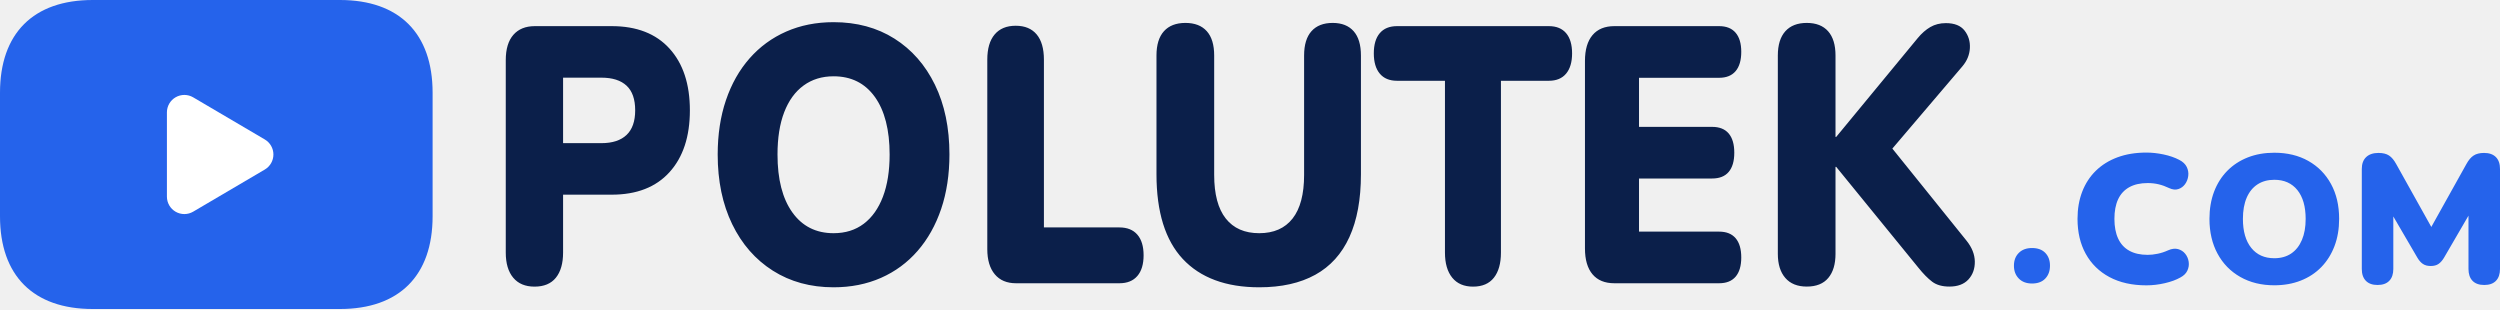
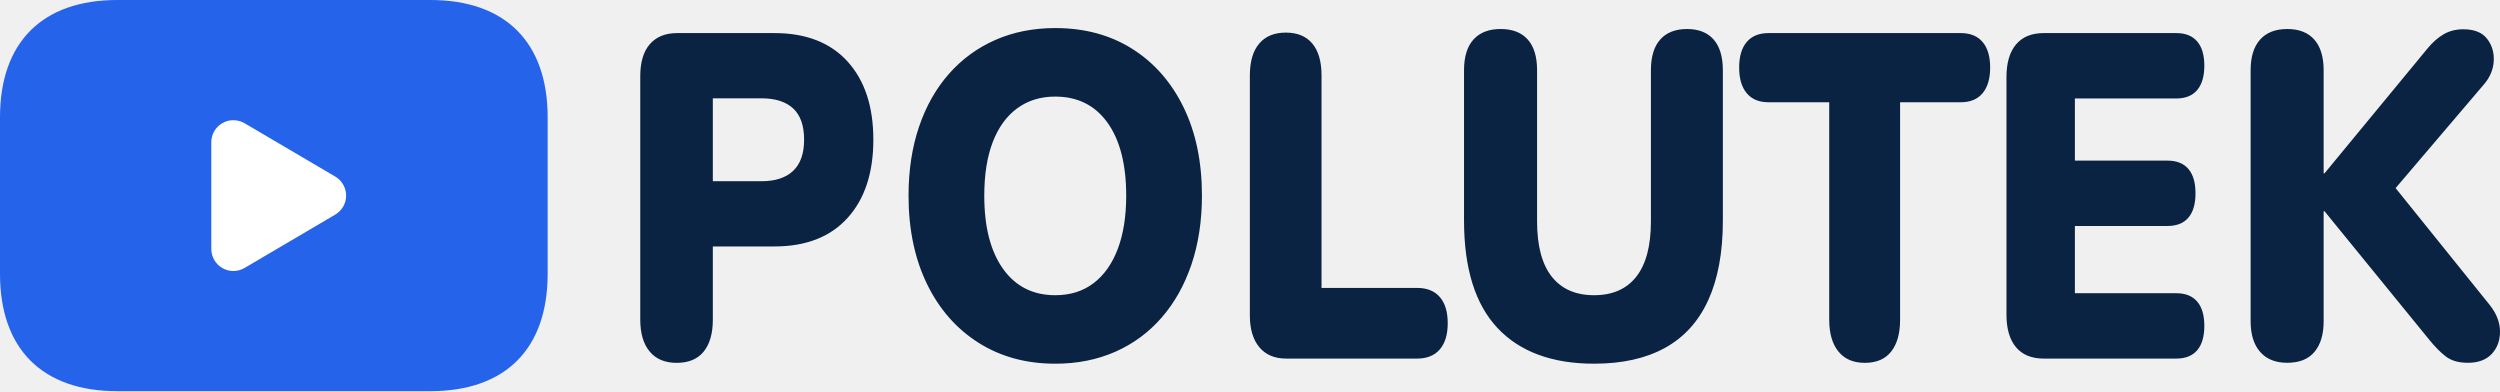
- <svg xmlns="http://www.w3.org/2000/svg" viewBox="0 -10 970.86 120" role="img" aria-label="POLUTEK.COM">
+ <svg xmlns="http://www.w3.org/2000/svg" viewBox="0 -10 766.91 120" role="img" aria-label="POLUTEK.COM">
  <path fill="#2563eb" d="M36 -10L132 -10C155.04 -10 168 2.96 168 26L168 74C168 97.04 155.04 110 132 110L36 110C12.96 110 0 97.04 0 74L0 26C0 2.96 12.96 -10 36 -10Z" />
  <path fill="#fff" d="M64.82 33.63A6.77 6.77 0 0 1 75.02 27.8L102.85 44.17A6.77 6.77 0 0 1 102.85 55.83L75.02 72.2A6.77 6.77 0 0 1 64.82 66.37Z" />
  <g transform="translate(196.41 0)">
-     <path fill="#0b1f4a" d="M11.17 101.31Q5.78 101.31 2.89 97.84Q0 94.37 0 88.08V13.34Q0 6.91 2.95 3.53Q5.91 0.15 11.29 0.15H41.14Q55.68 0.15 63.59 8.87Q71.5 17.58 71.5 32.85Q71.5 48.12 63.59 56.86Q55.68 65.6 41.14 65.6H22.26V88.08Q22.26 94.37 19.47 97.84Q16.68 101.31 11.17 101.31ZM22.26 45.59H37.17Q43.56 45.59 46.91 42.4Q50.26 39.22 50.26 32.85Q50.26 26.39 46.91 23.27Q43.56 20.16 37.17 20.16H22.26ZM127.3 101.57Q113.9 101.57 103.73 95.12Q93.56 88.67 87.93 77.06Q82.3 65.44 82.3 50.02Q82.3 38.35 85.51 28.9Q88.72 19.44 94.67 12.68Q100.62 5.91 108.91 2.26Q117.21 -1.39 127.3 -1.39Q140.82 -1.39 150.93 4.99Q161.04 11.37 166.67 22.92Q172.3 34.47 172.3 49.96Q172.3 61.63 169.09 71.12Q165.88 80.6 159.93 87.44Q153.98 94.27 145.69 97.92Q137.39 101.57 127.3 101.57ZM127.3 80.56Q134.18 80.56 139.02 76.9Q143.86 73.25 146.47 66.4Q149.07 59.55 149.07 50.02Q149.07 35.64 143.33 27.63Q137.58 19.63 127.3 19.63Q120.54 19.63 115.64 23.22Q110.74 26.8 108.13 33.58Q105.53 40.35 105.53 50.02Q105.53 64.43 111.3 72.49Q117.07 80.56 127.3 80.56ZM198.16 100Q192.83 100 189.92 96.53Q187 93.05 187 86.76V13.18Q187 6.75 189.86 3.38Q192.71 0 198.04 0Q203.36 0 206.18 3.38Q208.99 6.75 208.99 13.18V78.32H238.31Q242.85 78.32 245.27 81.12Q247.7 83.92 247.7 89.14Q247.7 94.36 245.27 97.18Q242.85 100 238.31 100ZM292.6 101.57Q282.9 101.57 275.46 98.8Q268.03 96.04 262.92 90.57Q257.81 85.1 255.25 76.86Q252.7 68.61 252.7 57.66V11.57Q252.7 5.32 255.61 2.11Q258.52 -1.1 263.94 -1.1Q269.36 -1.1 272.24 2.11Q275.11 5.32 275.11 11.57V57.92Q275.11 69.16 279.61 74.86Q284.11 80.56 292.6 80.56Q301.09 80.56 305.56 74.86Q310.03 69.16 310.03 57.92V11.57Q310.03 5.32 312.9 2.11Q315.77 -1.1 321.13 -1.1Q326.42 -1.1 329.26 2.11Q332.1 5.32 332.1 11.57V57.66Q332.1 72.25 327.63 82.05Q323.17 91.85 314.36 96.71Q305.55 101.57 292.6 101.57ZM375.64 101.31Q370.38 101.31 367.56 97.84Q364.73 94.37 364.73 88.08V21.37H346.11Q341.74 21.37 339.42 18.59Q337.1 15.81 337.1 10.73Q337.1 5.61 339.42 2.88Q341.74 0.15 346.11 0.15H405.09Q409.46 0.15 411.78 2.88Q414.1 5.61 414.1 10.73Q414.1 15.81 411.78 18.59Q409.46 21.37 405.09 21.37H386.47V88.08Q386.47 94.37 383.74 97.84Q381.01 101.31 375.64 101.31ZM430.53 100Q424.97 100 422.04 96.53Q419.1 93.05 419.1 86.48V13.67Q419.1 7.1 422.04 3.63Q424.97 0.15 430.53 0.15H471.2Q475.42 0.15 477.61 2.72Q479.8 5.28 479.8 10.13Q479.8 15.03 477.61 17.62Q475.42 20.21 471.2 20.21H440.09V39.27H468.49Q472.75 39.27 474.92 41.84Q477.09 44.4 477.09 49.3Q477.09 54.2 474.92 56.76Q472.75 59.32 468.49 59.32H440.09V79.95H471.2Q475.42 79.95 477.61 82.51Q479.8 85.08 479.8 89.97Q479.8 94.87 477.61 97.44Q475.42 100 471.2 100ZM505.24 101.29Q499.82 101.29 496.91 97.94Q494 94.6 494 88.55V11.57Q494 5.38 496.91 2.14Q499.82 -1.1 505.24 -1.1Q510.66 -1.1 513.53 2.14Q516.4 5.38 516.4 11.57V43.18H516.66L548.28 4.85Q550.6 2.03 553.23 0.5Q555.86 -1.02 559.25 -1.02Q564.27 -1.02 566.53 1.89Q568.79 4.8 568.58 8.7Q568.37 12.59 565.65 15.79L534.17 52.76L534.22 42.42L567.28 83.47Q570.44 87.41 570.5 91.58Q570.55 95.76 568.01 98.53Q565.46 101.29 560.63 101.29Q556.45 101.29 553.94 99.4Q551.43 97.51 548.52 93.88L516.66 54.79H516.4V88.55Q516.4 94.6 513.59 97.94Q510.79 101.29 505.24 101.29Z" />
-     <path fill="#2563eb" d="M592.72 100.1Q589.47 100.1 587.58 98.17Q585.69 96.25 585.69 93.17Q585.69 90.1 587.58 88.21Q589.47 86.32 592.72 86.32Q596.04 86.32 597.87 88.21Q599.69 90.1 599.69 93.17Q599.69 96.25 597.87 98.17Q596.04 100.1 592.72 100.1ZM637.16 100.81Q628.79 100.81 622.8 97.61Q616.8 94.4 613.59 88.6Q610.38 82.81 610.38 74.99Q610.38 69.17 612.21 64.43Q614.04 59.69 617.51 56.3Q620.98 52.91 625.93 51.08Q630.88 49.25 637.16 49.25Q640.33 49.25 643.8 49.98Q647.27 50.71 649.9 52.09Q652 53.17 652.81 54.86Q653.62 56.56 653.38 58.34Q653.15 60.13 652.14 61.52Q651.12 62.91 649.53 63.43Q647.93 63.95 646.01 63.06Q643.92 62.06 641.89 61.57Q639.85 61.09 637.65 61.09Q633.34 61.09 630.46 62.71Q627.58 64.32 626.15 67.39Q624.71 70.46 624.71 74.99Q624.71 79.51 626.15 82.62Q627.58 85.74 630.46 87.35Q633.34 88.97 637.65 88.97Q639.41 88.97 641.46 88.55Q643.51 88.14 645.49 87.24Q647.67 86.26 649.4 86.73Q651.13 87.2 652.21 88.55Q653.29 89.89 653.55 91.66Q653.81 93.42 653.05 95.07Q652.29 96.72 650.34 97.75Q647.92 99.13 644.3 99.97Q640.68 100.81 637.16 100.81ZM686.8 100.79Q679.3 100.79 673.61 97.56Q667.92 94.34 664.77 88.53Q661.62 82.72 661.62 75.01Q661.62 69.18 663.41 64.45Q665.21 59.72 668.54 56.34Q671.87 52.96 676.51 51.13Q681.15 49.31 686.8 49.31Q694.36 49.31 700.02 52.5Q705.68 55.69 708.83 61.46Q711.98 67.23 711.98 74.98Q711.98 80.82 710.18 85.56Q708.38 90.3 705.06 93.72Q701.73 97.14 697.09 98.96Q692.45 100.79 686.8 100.79ZM686.8 90.28Q690.65 90.28 693.36 88.45Q696.07 86.62 697.52 83.2Q698.98 79.78 698.98 75.01Q698.98 67.82 695.77 63.82Q692.55 59.82 686.8 59.82Q683.02 59.82 680.27 61.61Q677.53 63.4 676.07 66.79Q674.61 70.18 674.61 75.01Q674.61 82.21 677.84 86.25Q681.07 90.28 686.8 90.28ZM726.9 100.67Q723.94 100.67 722.36 99.05Q720.78 97.42 720.78 94.46V55.6Q720.78 52.62 722.48 51Q724.18 49.39 727.25 49.39Q729.85 49.39 731.36 50.4Q732.88 51.4 734.14 53.71L749.01 80.35H746.54L761.4 53.71Q762.66 51.4 764.2 50.4Q765.73 49.39 768.28 49.39Q771.24 49.39 772.85 51Q774.45 52.62 774.45 55.6V94.46Q774.45 97.42 772.88 99.05Q771.31 100.67 768.33 100.67Q765.36 100.67 763.78 99.05Q762.21 97.42 762.21 94.46V71.26H763.66L752.71 90.08Q751.74 91.7 750.57 92.5Q749.41 93.3 747.55 93.3Q745.68 93.3 744.5 92.49Q743.31 91.68 742.37 90.08L731.37 71.24H733.02V94.46Q733.02 97.42 731.45 99.05Q729.88 100.67 726.9 100.67Z" />
+     <path fill="#0a2342" d="M11.17 101.31Q5.78 101.31 2.89 97.84Q0 94.37 0 88.08V13.34Q0 6.91 2.95 3.53Q5.91 0.15 11.29 0.15H41.14Q55.68 0.15 63.59 8.87Q71.5 17.58 71.5 32.85Q71.5 48.12 63.59 56.86Q55.68 65.6 41.14 65.6H22.26V88.08Q22.26 94.37 19.47 97.84Q16.68 101.31 11.17 101.31ZM22.26 45.59H37.17Q43.56 45.59 46.91 42.4Q50.26 39.22 50.26 32.85Q50.26 26.39 46.91 23.27Q43.56 20.16 37.17 20.16H22.26ZM127.3 101.57Q113.9 101.57 103.73 95.12Q93.56 88.67 87.93 77.06Q82.3 65.44 82.3 50.02Q82.3 38.35 85.51 28.9Q88.72 19.44 94.67 12.68Q100.62 5.91 108.91 2.26Q117.21 -1.39 127.3 -1.39Q140.82 -1.39 150.93 4.99Q161.04 11.37 166.67 22.92Q172.3 34.47 172.3 49.96Q172.3 61.63 169.09 71.12Q165.88 80.6 159.93 87.44Q153.98 94.27 145.69 97.92Q137.39 101.57 127.3 101.57ZM127.3 80.56Q134.18 80.56 139.02 76.9Q143.86 73.25 146.47 66.4Q149.07 59.55 149.07 50.02Q149.07 35.64 143.33 27.63Q137.58 19.63 127.3 19.63Q120.54 19.63 115.64 23.22Q110.74 26.8 108.13 33.58Q105.53 40.35 105.53 50.02Q105.53 64.43 111.3 72.49Q117.07 80.56 127.3 80.56ZM198.16 100Q192.83 100 189.92 96.53Q187 93.05 187 86.76V13.18Q187 6.75 189.86 3.38Q192.71 0 198.04 0Q203.36 0 206.18 3.38Q208.99 6.75 208.99 13.18V78.32H238.31Q242.85 78.32 245.27 81.12Q247.7 83.92 247.7 89.14Q247.7 94.36 245.27 97.18Q242.85 100 238.31 100ZM292.6 101.57Q282.9 101.57 275.46 98.8Q268.03 96.04 262.92 90.57Q257.81 85.1 255.25 76.86Q252.7 68.61 252.7 57.66V11.57Q252.7 5.32 255.61 2.11Q258.52 -1.1 263.94 -1.1Q269.36 -1.1 272.24 2.11Q275.11 5.32 275.11 11.57V57.92Q275.11 69.16 279.61 74.86Q284.11 80.56 292.6 80.56Q301.09 80.56 305.56 74.86Q310.03 69.16 310.03 57.92V11.57Q310.03 5.32 312.9 2.11Q315.77 -1.1 321.13 -1.1Q326.42 -1.1 329.26 2.11Q332.1 5.32 332.1 11.57V57.66Q332.1 72.25 327.63 82.05Q323.17 91.85 314.36 96.71Q305.55 101.57 292.6 101.57ZM375.64 101.31Q370.38 101.31 367.56 97.84Q364.73 94.37 364.73 88.08V21.37H346.11Q341.74 21.37 339.42 18.59Q337.1 15.81 337.1 10.73Q337.1 5.61 339.42 2.88Q341.74 0.15 346.11 0.15H405.09Q409.46 0.15 411.78 2.88Q414.1 5.61 414.1 10.73Q414.1 15.81 411.78 18.59Q409.46 21.37 405.09 21.37H386.47V88.08Q386.47 94.37 383.74 97.84Q381.01 101.31 375.64 101.31ZM430.53 100Q424.97 100 422.04 96.53Q419.1 93.05 419.1 86.48V13.67Q419.1 7.1 422.04 3.63Q424.97 0.15 430.53 0.15H471.2Q475.42 0.15 477.61 2.72Q479.8 5.28 479.8 10.13Q479.8 15.03 477.61 17.62Q475.42 20.21 471.2 20.21H440.09V39.27H468.49Q472.75 39.27 474.92 41.84Q477.09 44.4 477.09 49.3Q477.09 54.2 474.92 56.76Q472.75 59.32 468.49 59.32H440.09V79.95H471.2Q475.42 79.95 477.61 82.51Q479.8 85.08 479.8 89.97Q479.8 94.87 477.61 97.44Q475.42 100 471.2 100ZM505.24 101.29Q499.82 101.29 496.91 97.94Q494 94.6 494 88.55V11.57Q494 5.38 496.91 2.14Q499.82 -1.1 505.24 -1.1Q510.66 -1.1 513.53 2.14Q516.4 5.38 516.4 11.57V43.18H516.66L548.28 4.85Q550.6 2.03 553.23 0.5Q555.86 -1.02 559.25 -1.02Q564.27 -1.02 566.53 1.89Q568.79 4.8 568.58 8.7Q568.37 12.59 565.65 15.79L534.17 52.76L534.22 42.42L567.28 83.47Q570.44 87.41 570.5 91.58Q570.55 95.76 568.01 98.53Q565.46 101.29 560.63 101.29Q556.45 101.29 553.94 99.4Q551.43 97.51 548.52 93.88L516.66 54.79H516.4V88.55Q516.4 94.6 513.59 97.94Q510.79 101.29 505.24 101.29Z" />
  </g>
</svg>
